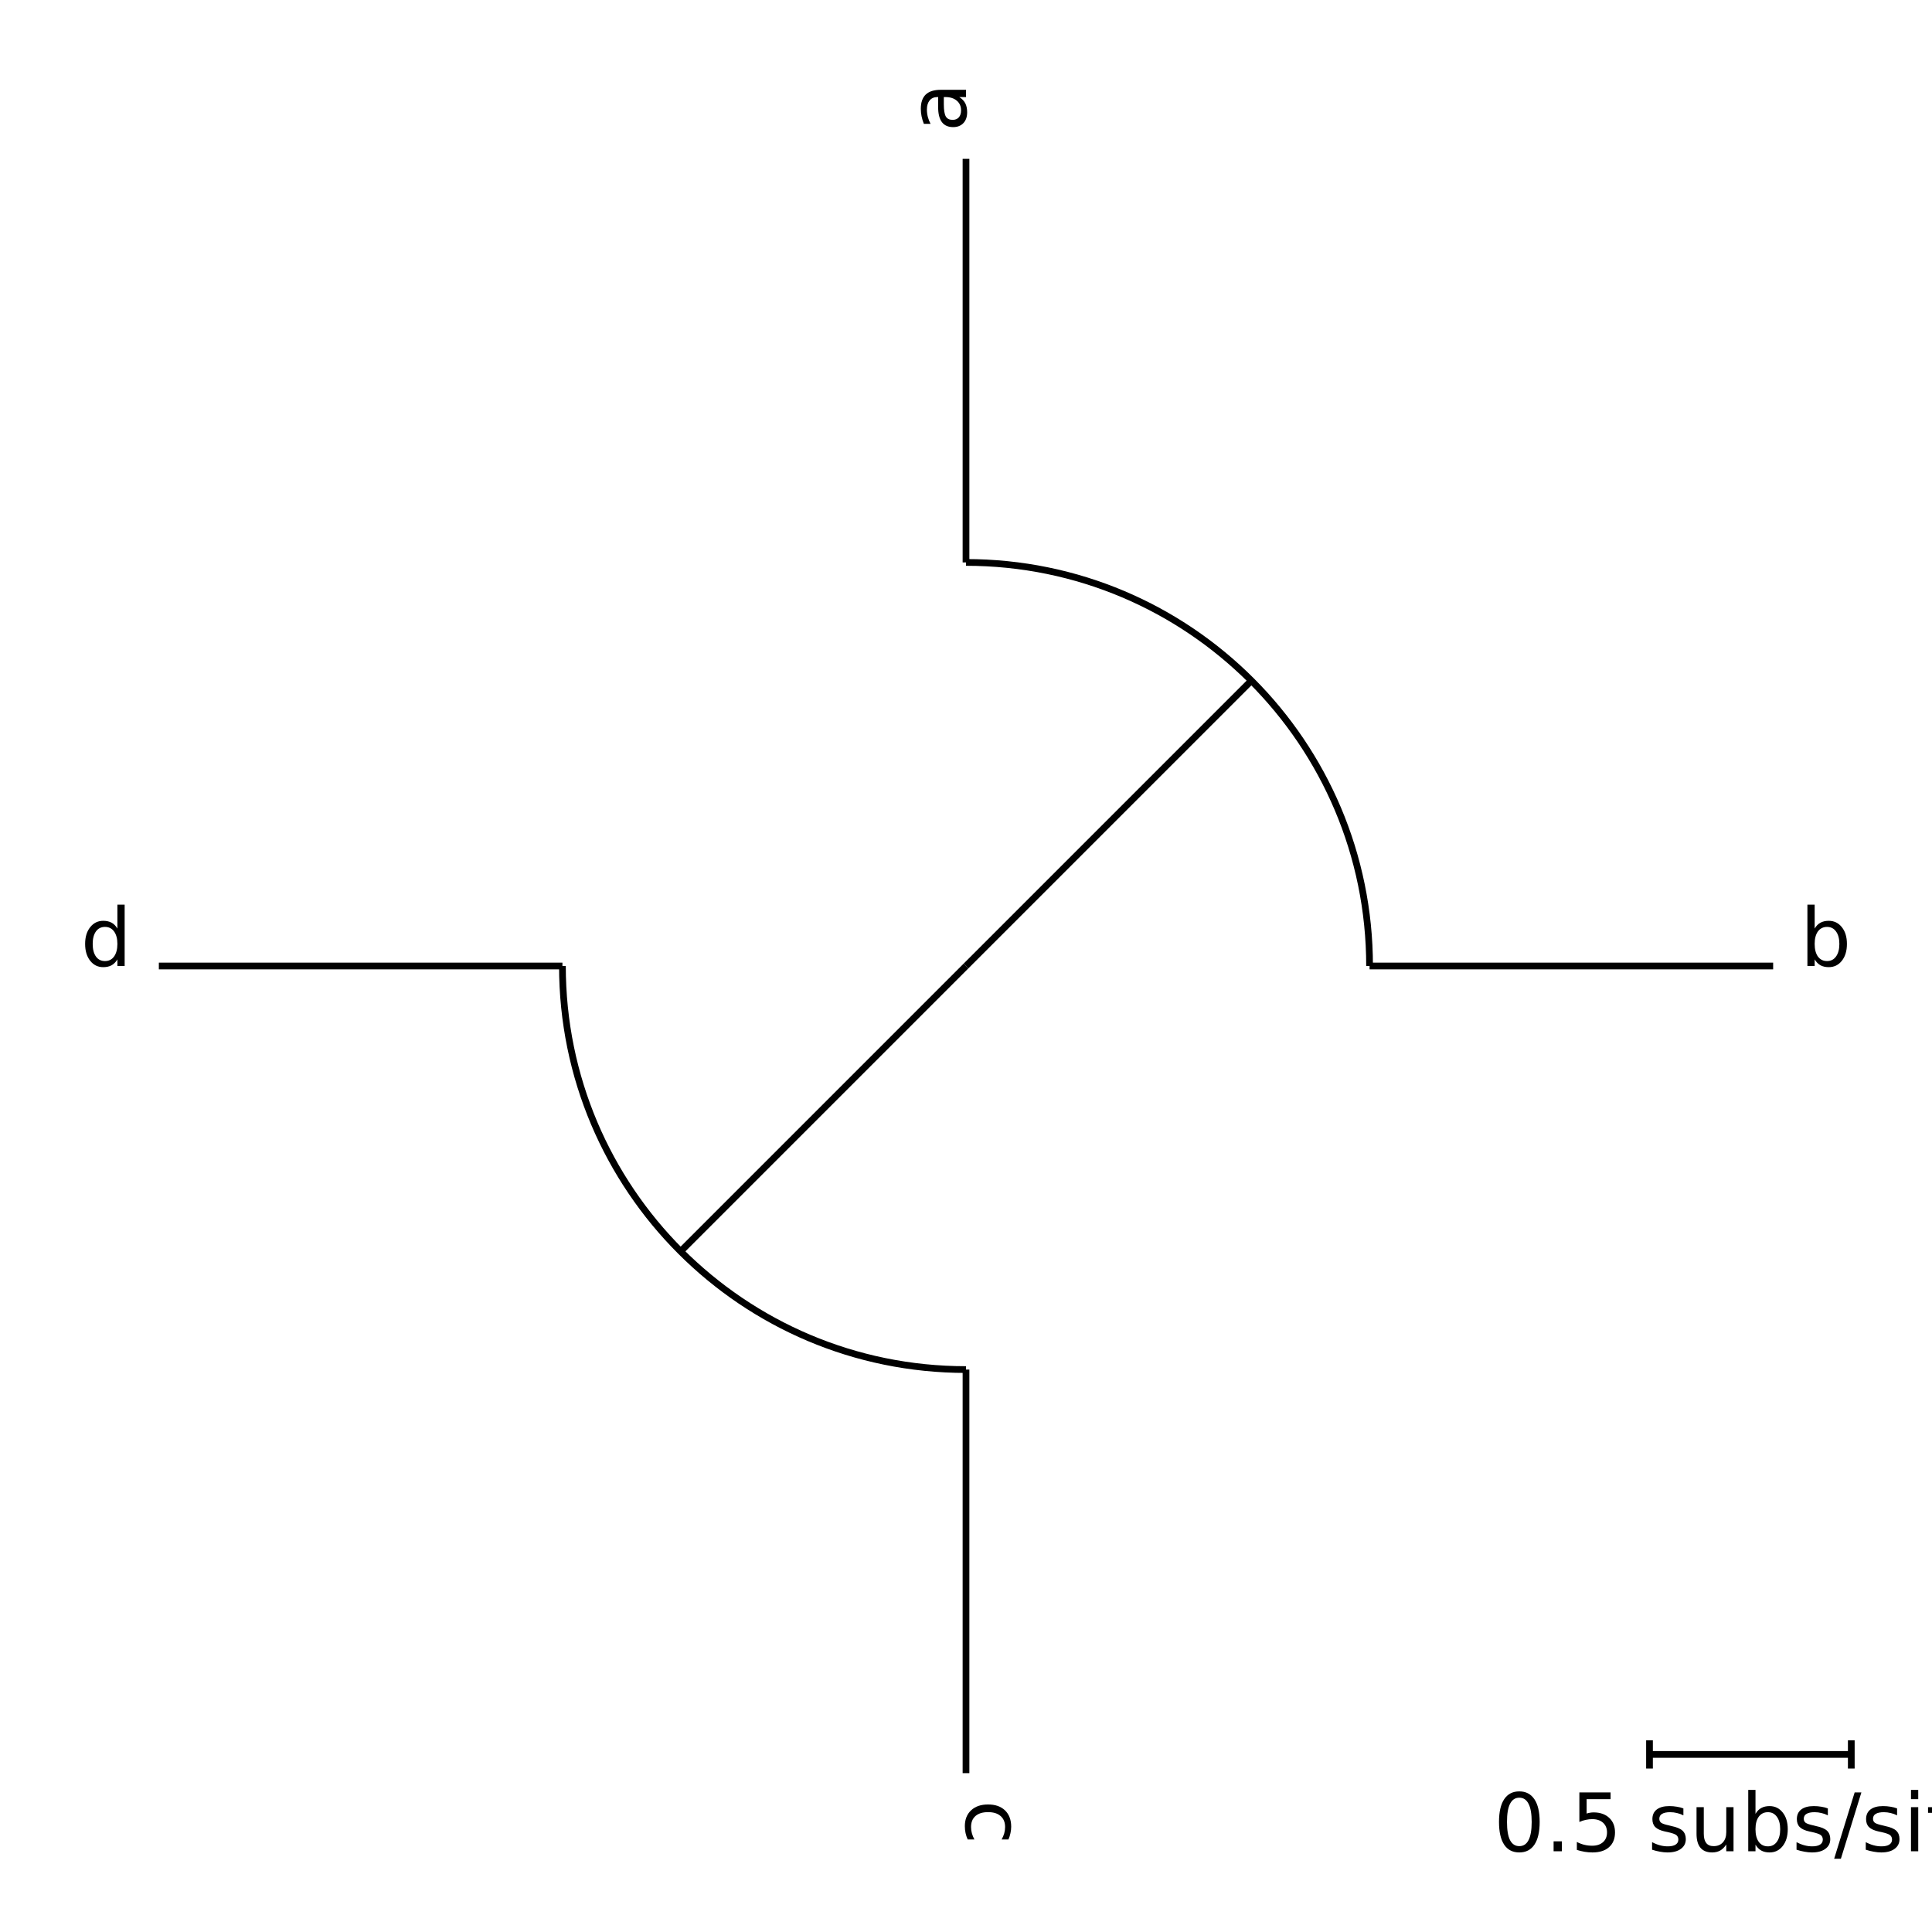
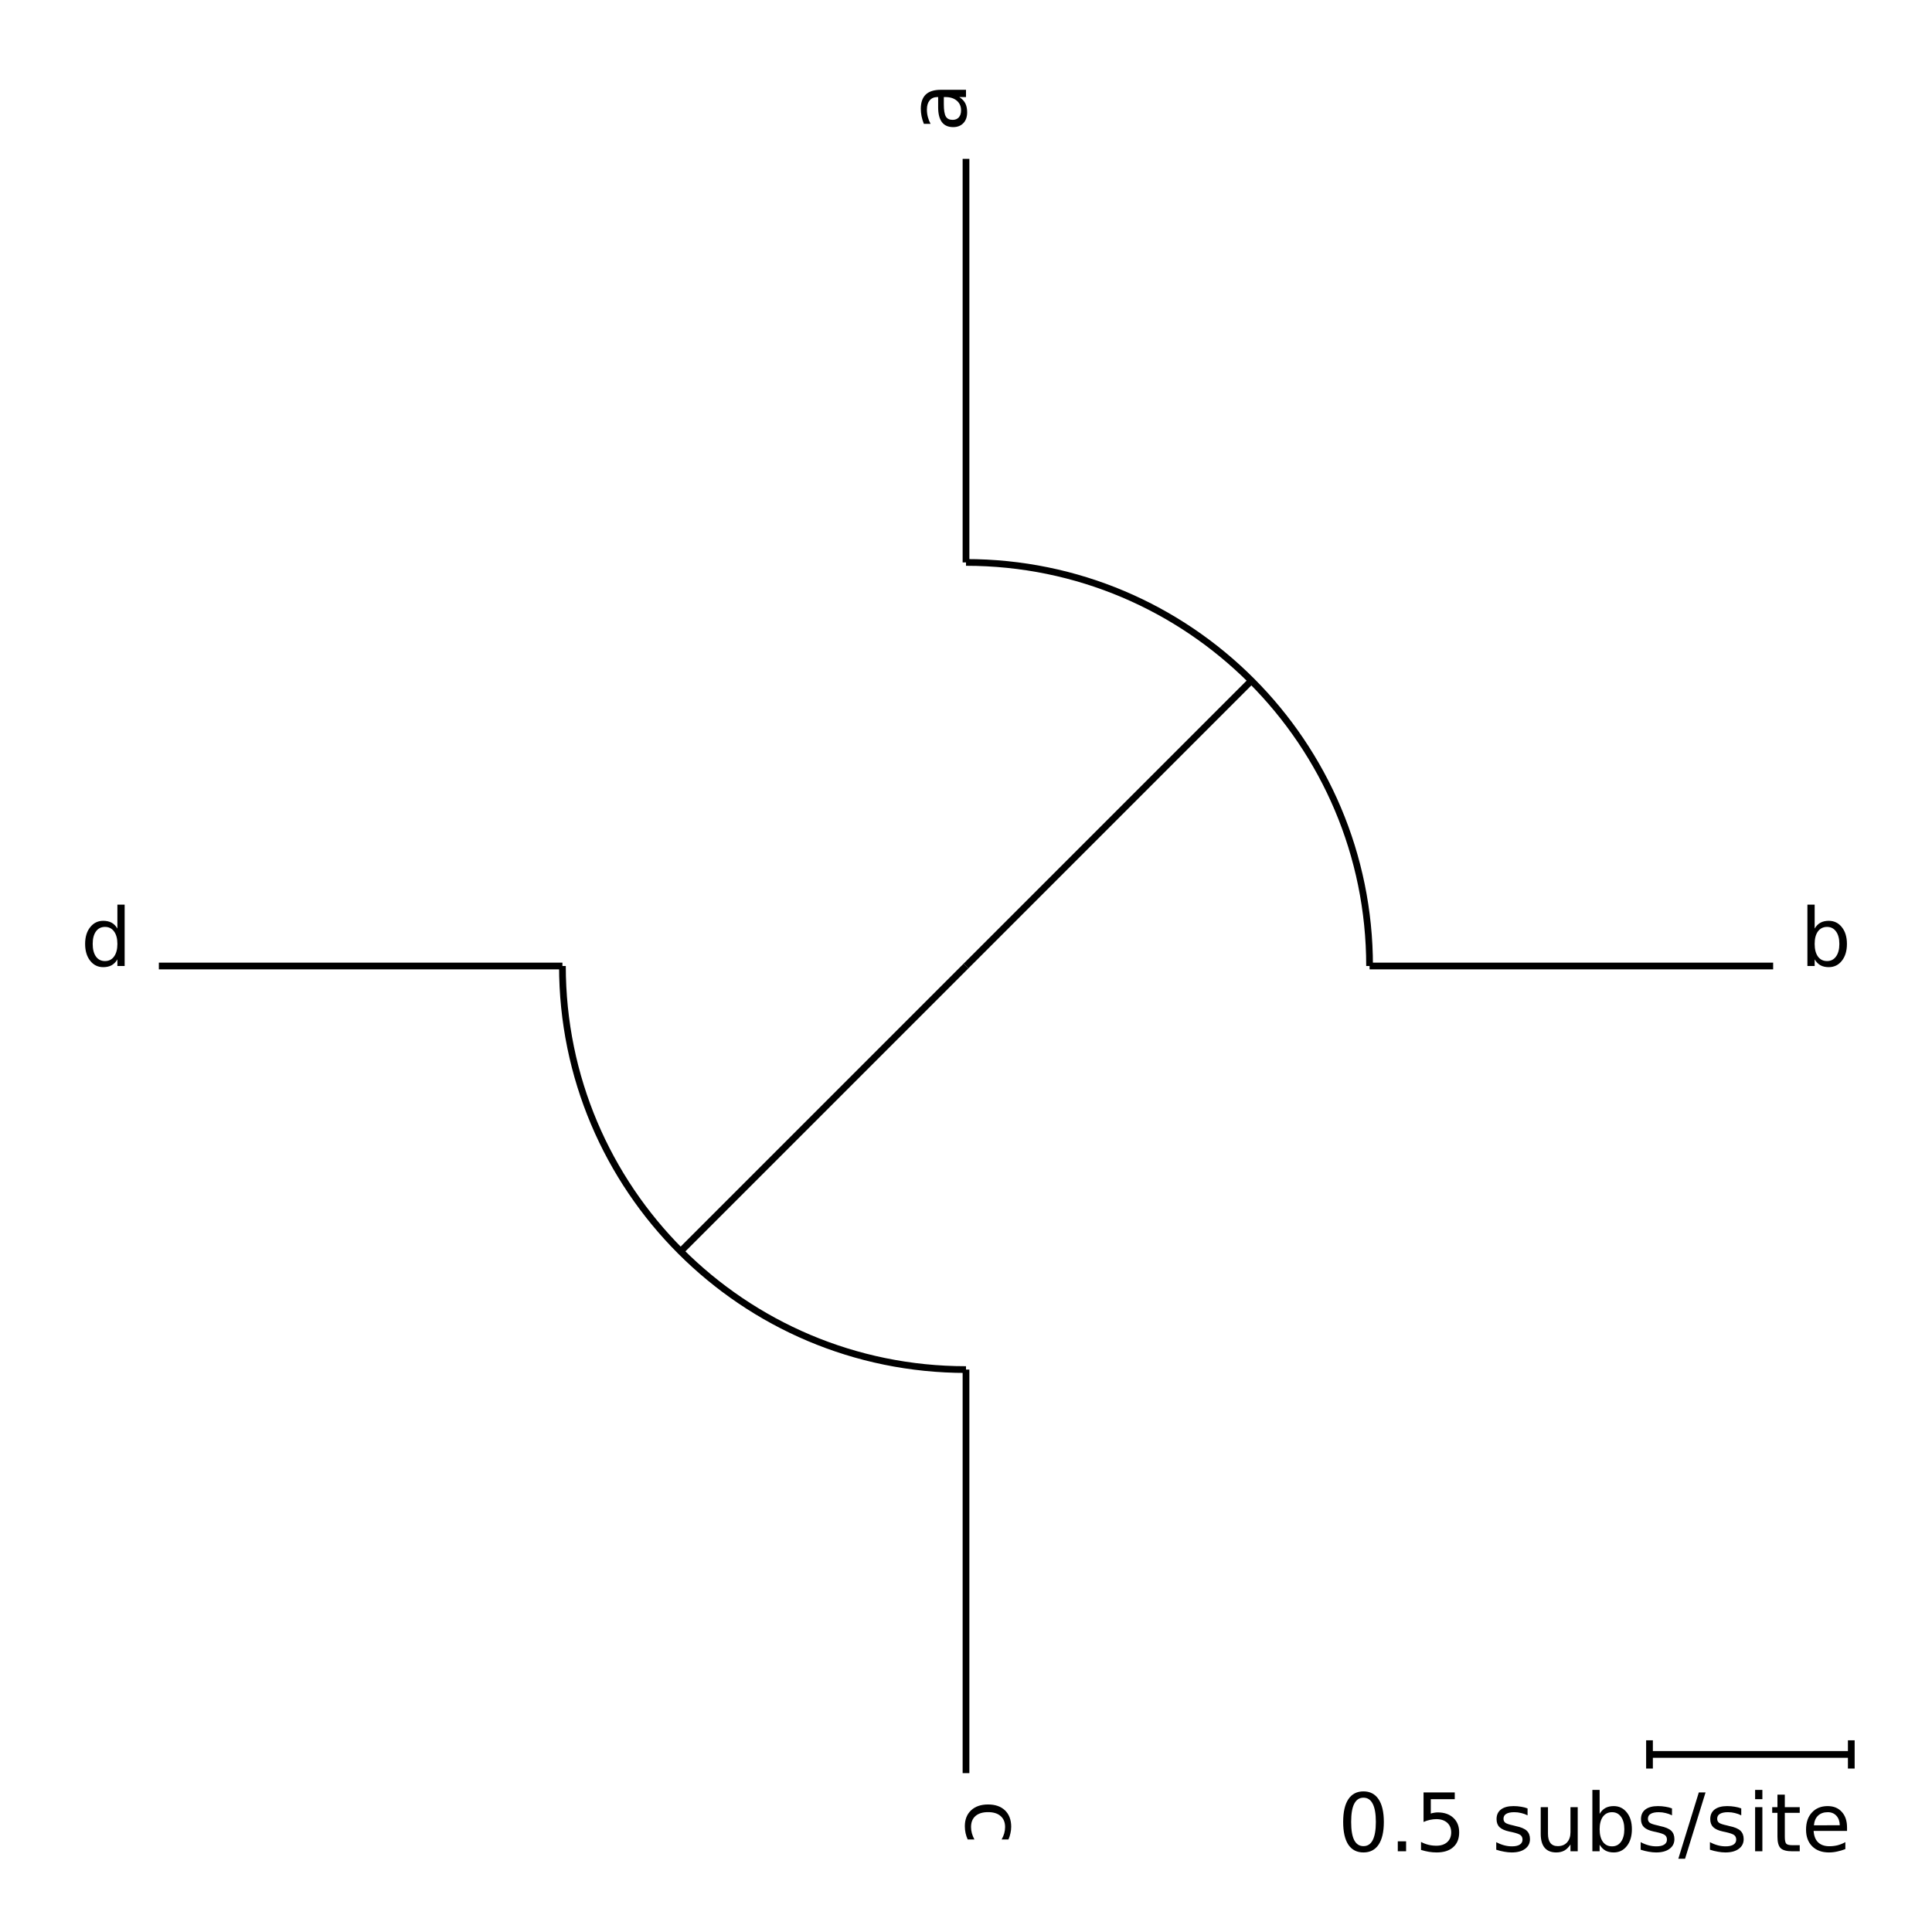
<svg xmlns="http://www.w3.org/2000/svg" height="287.234" version="1.1" viewBox="0 0 287.234 287.234" width="287.234">
  <line stroke="#000000" stroke-width="1" x1="143.617" x2="186.044" y1="143.617" y2="101.191" />
  <line stroke="#000000" stroke-width="1" x1="143.617" x2="101.191" y1="143.617" y2="186.044" />
  <line stroke="#000000" stroke-width="1" x1="143.617" x2="143.617" y1="83.617" y2="23.617" />
  <line stroke="#000000" stroke-width="1" x1="203.617" x2="263.617" y1="143.617" y2="143.617" />
  <path d="M 203.617 143.617 A 60 60 0 0 0 143.617 83.617" fill="none" stroke="#000000" stroke-width="1" />
  <line stroke="#000000" stroke-width="1" x1="143.617" x2="143.617" y1="203.617" y2="263.617" />
  <line stroke="#000000" stroke-width="1" x1="83.617" x2="23.617" y1="143.617" y2="143.617" />
  <path d="M 83.617 143.617 A 60 60 0 0 0 143.617 203.617" fill="none" stroke="#000000" stroke-width="1" />
  <text fill="#000000" font-family="DejaVu Sans, sans-serif" font-size="12" text-anchor="start" transform="rotate(-90 143.6172 19.6172)" x="143.617" y="19.617">a</text>
  <text fill="#000000" font-family="DejaVu Sans, sans-serif" font-size="12" text-anchor="start" x="267.617" y="143.617">b</text>
  <text fill="#000000" font-family="DejaVu Sans, sans-serif" font-size="12" text-anchor="start" transform="rotate(90 143.6172 267.6172)" x="143.617" y="267.617">c</text>
  <text fill="#000000" font-family="DejaVu Sans, sans-serif" font-size="12" text-anchor="end" transform="rotate(360 19.6172 143.6172)" x="19.617" y="143.617">d</text>
  <line stroke="#000000" stroke-width="1" x1="245.234" x2="275.234" y1="260.834" y2="260.834" />
  <line stroke="#000000" stroke-width="1" x1="245.234" x2="245.234" y1="258.734" y2="262.934" />
  <line stroke="#000000" stroke-width="1" x1="275.234" x2="275.234" y1="258.734" y2="262.934" />
-   <text fill="#000000" font-family="DejaVu Sans, sans-serif" font-size="12" text-anchor="middle" x="260.234" y="275.234">0.5 subs/site</text>
+   <text fill="#000000" font-family="DejaVu Sans, sans-serif" font-size="12" text-anchor="middle" x="237.064" y="275.234">0.5 subs/site</text>
</svg>
